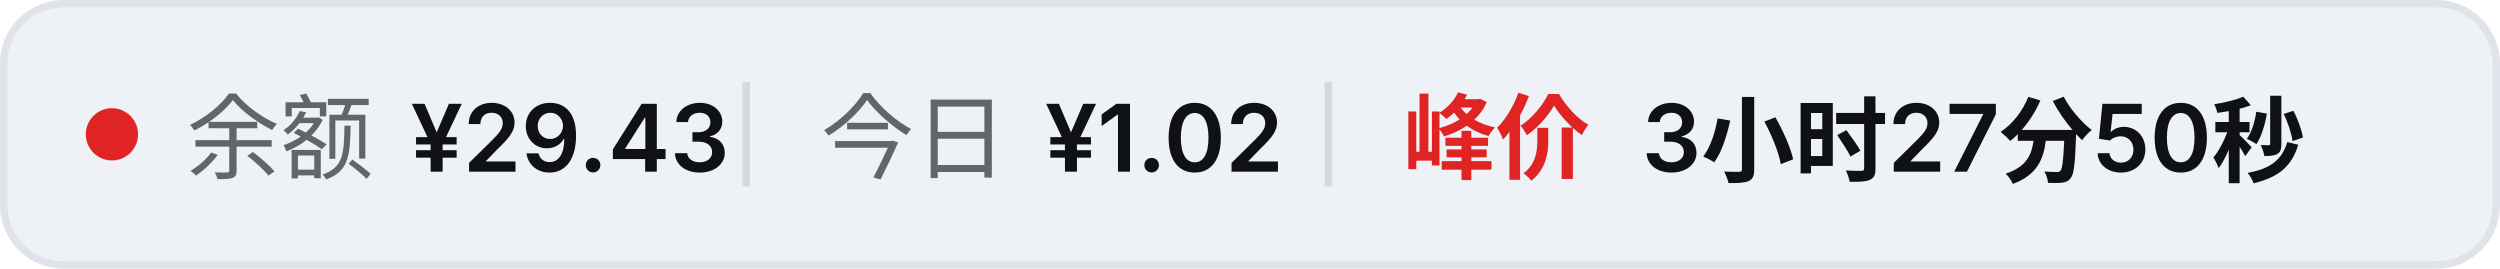
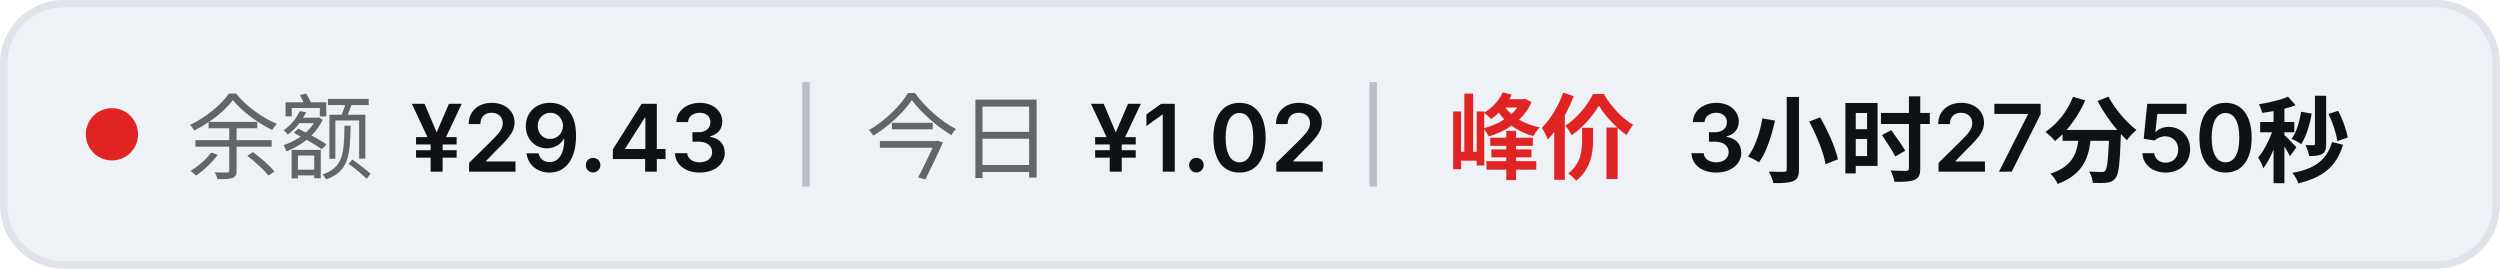
<svg xmlns="http://www.w3.org/2000/svg" width="335" height="36" viewBox="0 0 335 36" font-family="-apple-system,BlinkMacSystemFont,'Segoe UI',system-ui,'PingFang SC','Microsoft YaHei',sans-serif">
  <rect x="0.5" y="0.5" width="334" height="35" rx="8" fill="#eef1f5" stroke="#e0e3e9" />
  <circle cx="15" cy="18" r="3.5" fill="#e02424" />
  <text x="25" y="23" font-size="12.5" fill="#61666b">余额</text>
  <text x="55" y="23" font-size="12.5" font-weight="600" fill="#0f1115">¥29.43</text>
-   <line x1="100" y1="11" x2="100" y2="25" stroke="#d5d8dd" />
-   <text x="110" y="23" font-size="12.5" fill="#61666b">今日</text>
-   <text x="140" y="23" font-size="12.5" font-weight="600" fill="#0f1115">¥1.02</text>
-   <line x1="178" y1="11" x2="178" y2="25" stroke="#d5d8dd" />
-   <text x="188" y="23" font-size="12.5" font-weight="600" fill="#e02424">峰价</text>
-   <text x="220" y="23" font-size="12.5" font-weight="600" fill="#0f1115">3小时27分50秒</text>
+   <line x1="108" y1="11" x2="108" y2="25" stroke="#b9bec6" />
+   <text x="116" y="23" font-size="12.5" fill="#61666b">今日</text>
+   <text x="146" y="23" font-size="12.5" font-weight="600" fill="#0f1115">¥1.02</text>
+   <line x1="184" y1="11" x2="184" y2="25" stroke="#b9bec6" />
+   <text x="194" y="23" font-size="12.5" font-weight="600" fill="#e02424">峰价</text>
+   <text x="226" y="23" font-size="12.5" font-weight="600" fill="#0f1115">3小时27分50秒</text>
</svg>
